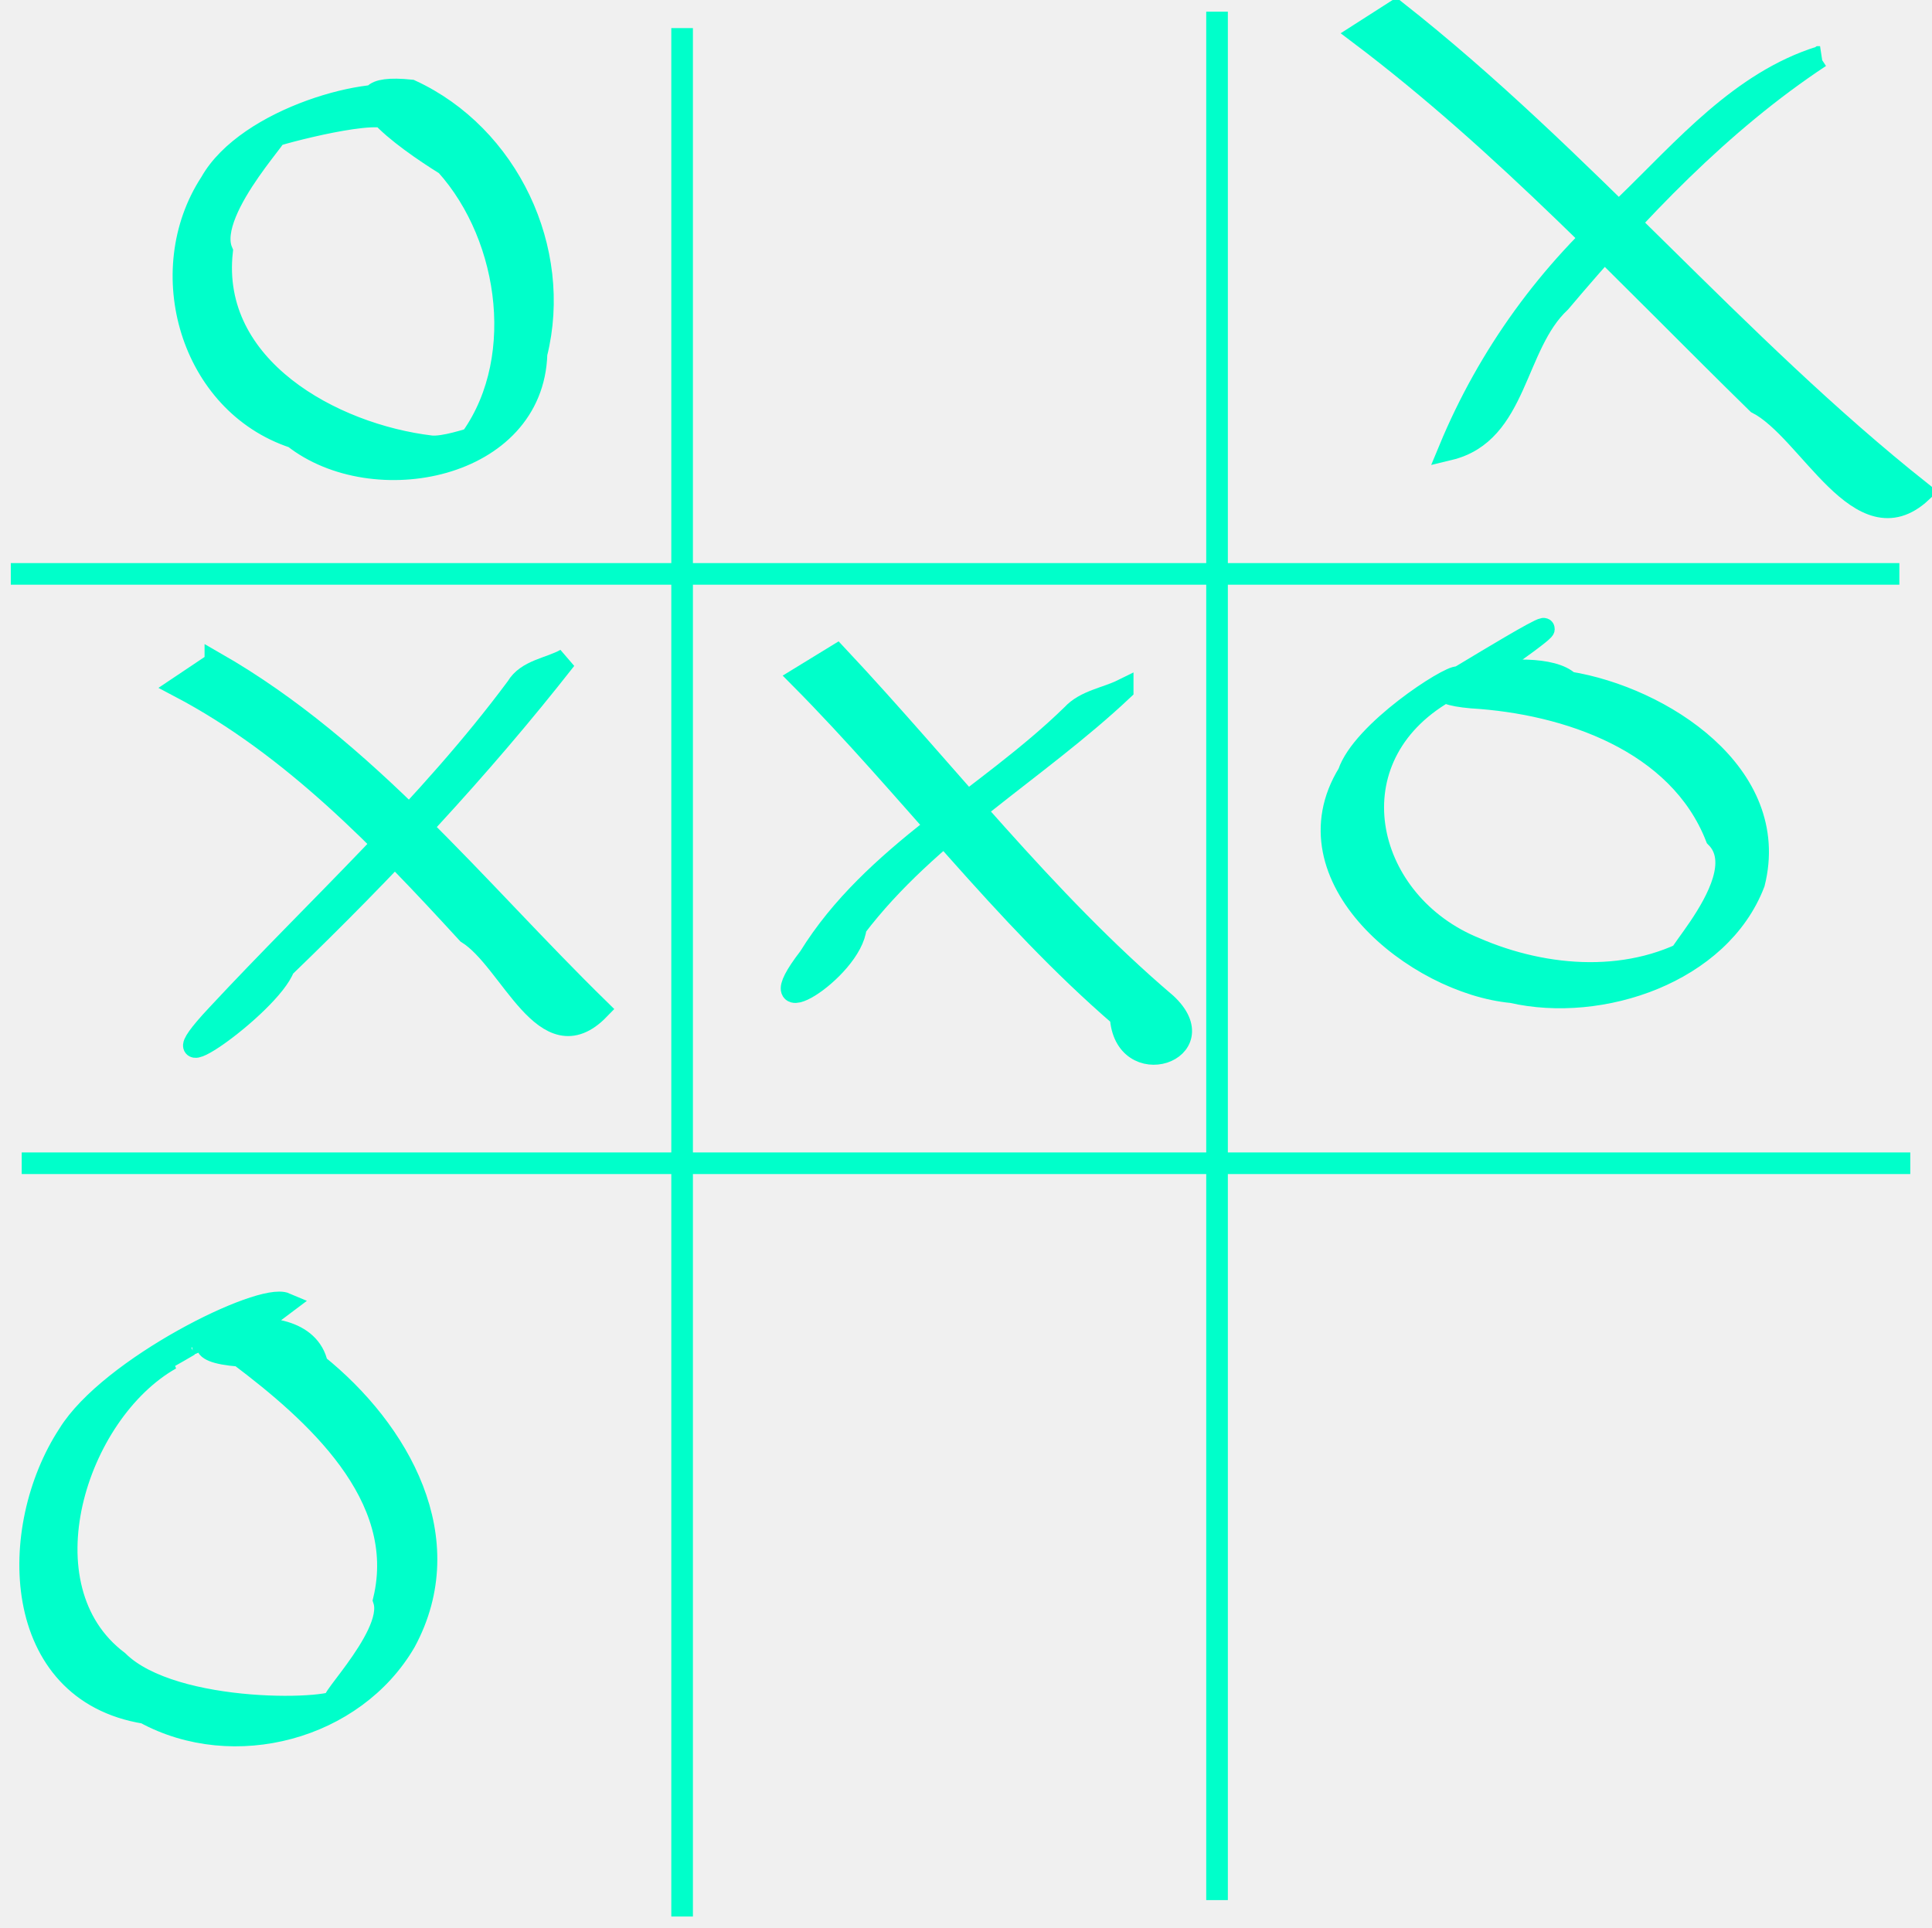
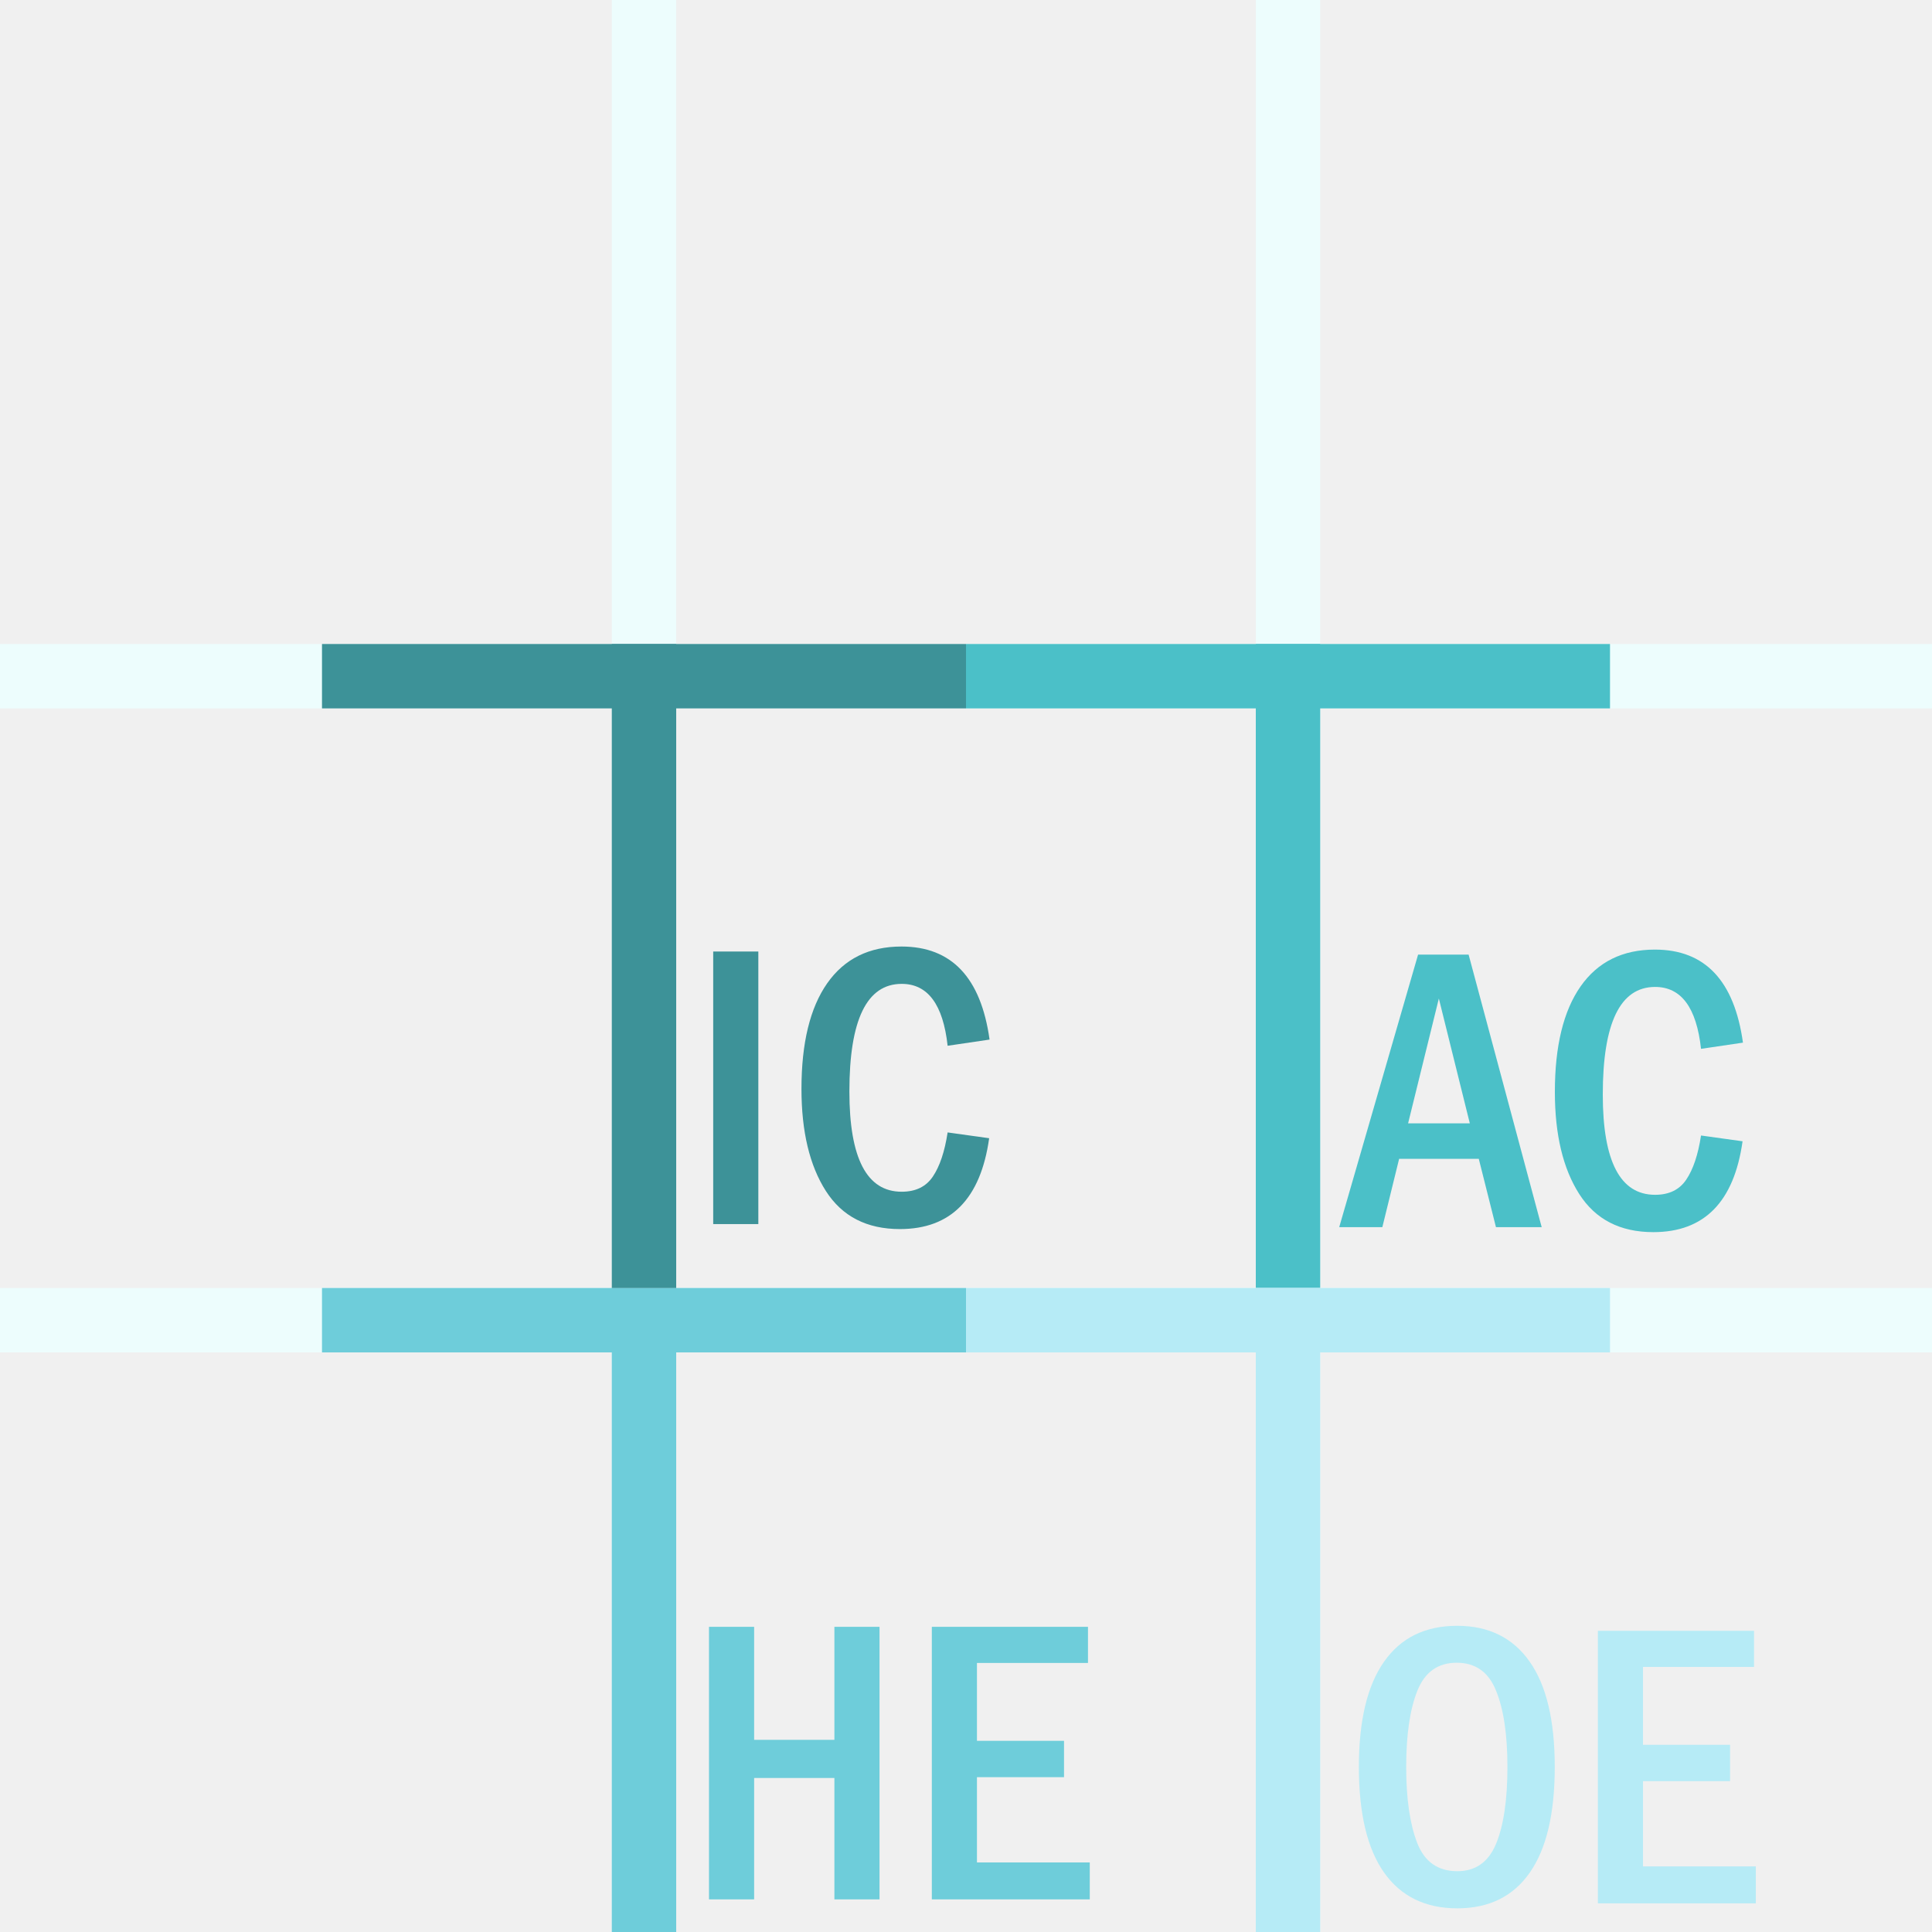
- <svg xmlns="http://www.w3.org/2000/svg" id="svg2" viewBox="0 0 178.78 178.36" version="1.1">
-   <g id="layer1" transform="translate(-136.89 -361.85)">
-     <g id="g3682">
-       <path id="path2816" style="stroke:#00FFCA;stroke-width:2;fill:none" d="m200.01 364.45v174.76" />
-       <path id="path2816-1" style="stroke:#00FFCA;stroke-width:2;fill:none" d="m249.51 362.93v174.76" />
-       <path id="path2816-1-7" style="stroke:#00FFCA;stroke-width:2;fill:none" d="m137.89 414.96h174.76" />
-       <path id="path2816-1-7-4" style="stroke:#00FFCA;stroke-width:2;fill:none" d="m138.9 469.5h174.76" />
-       <path id="path3662" style="color:#00FFCA;stroke:#00FFCA;stroke-width:2;fill:#00FFCA" d="m266.05 362.85c17.317 13.619 31.373 30.861 48.62 44.548-5.67 5.247-10.334-5.754-15.167-8.232-11.955-11.701-23.414-24.064-36.804-34.17l3.351-2.146z" />
-       <path id="path3664" style="color:#00FFCA;stroke:#00FFCA;stroke-width:2;fill:#00FFCA" d="m305.31 367.12c-9.213 6.087-16.95 14.285-24.043 22.682-4.297 4.004-3.932 12.117-10.264 13.645 3.626-8.751 9.233-16.467 16.395-22.675 5.346-5.179 10.588-11.359 17.913-13.652z" />
-       <path id="path3666" style="color:#00FFCA;stroke:#00FFCA;stroke-width:2;fill:#00FFCA" d="m172.42 372.69c-2.674-0.496-11.991 2.165-10.445 1.917 2.491-1.969-6.223 6.582-4.536 10.505-1.183 10.746 10.21 16.955 19.349 18.04 2.32 0.209 8.593-2.755 3.25-0.156 5.74-7.253 4.226-19.119-1.88-25.894-3.84-2.374-11.256-7.701-3.258-6.888 9.01 4.155 14.036 14.755 11.639 24.365-0.305 10.69-15.099 13.553-22.468 7.754-9.568-3.154-13.041-15.405-7.694-23.579 3.387-6.03 15.195-9.152 18.453-7.815l-2.41 1.751z" />
-       <path id="path3668" style="color:#00FFCA;stroke:#00FFCA;stroke-width:2;fill:#00FFCA" d="m214.32 422.48c10.124 10.79 19.187 22.651 30.48 32.265 4.685 4.353-3.88 7.255-4.215 1.162-10.92-9.415-19.535-21.124-29.669-31.341 1.135-0.695 2.269-1.391 3.404-2.086z" />
-       <path id="path3670" style="color:#00FFCA;stroke:#00FFCA;stroke-width:2;fill:#00FFCA" d="m240.78 425.69c-8.027 7.555-17.969 13.122-24.691 21.964-0.37 4.006-9.616 9.659-4.319 2.795 5.902-9.556 16.436-14.734 24.328-22.444 1.208-1.319 3.13-1.548 4.682-2.316z" />
-       <path id="path3674" style="color:#00FFCA;stroke:#00FFCA;stroke-width:2;fill:#00FFCA" d="m161.33 483.96c-3.309 0.659-8.07 2.82-6.931 2.392-3.168 1.871-3.146 1.642-1.706 1.267-8.835 5.002-13.904 21.166-4.883 27.966 5.15 5.108 20.556 4.59 20.602 3.424-2.751 1.744 5.134-5.615 3.993-9.078 2.337-9.692-6.492-17.444-13.334-22.61-9.384-0.717 5.791-5.753 7.179 0.825 7.581 6.098 13.283 16.119 8.133 25.646-4.712 8.095-15.874 11.053-24.082 6.583-12.446-2.015-12.754-17.107-7.067-25.792 3.795-6.163 17.772-13.094 20.072-12.11-0.659 0.496-1.318 0.991-1.977 1.487z" />
-       <path id="path3676" style="color:#00FFCA;stroke:#00FFCA;stroke-width:2;fill:#00FFCA" d="m156.82 423.18c13.997 8.027 24.126 20.941 35.501 32.067-5.002 5.145-8.148-4.539-12.174-7.038-7.89-8.605-16.21-17.311-26.646-22.805 1.106-0.741 2.212-1.482 3.319-2.223z" />
-       <path id="path3678" style="color:#00FFCA;stroke:#00FFCA;stroke-width:2;fill:#00FFCA" d="m189.24 422.86c-7.959 10.161-16.78 19.562-26.069 28.517-1.282 3.535-13.126 11.787-6.17 4.378 9.316-10.012 19.514-19.264 27.705-30.302 0.934-1.594 3.033-1.746 4.534-2.593z" />
-       <path id="path3680" style="color:#00FFCA;stroke:#00FFCA;stroke-width:2;fill:#00FFCA" d="m276.63 422.49c-2.98 1.738-4.475 2.417-3.461 1.948-1.747 1.123-8.254 4.488-3.036 1.736-10.123 6.324-6.903 19.308 3.27 23.417 6.533 2.838 14.598 3.441 20.913-0.452-6.643 4.95 5.661-5.534 1.378-9.808-3.472-8.887-13.8-12.392-22.61-12.924-8.568-0.74 6.026-4.291 8.998-1.415 8.558 1.389 19.664 8.497 17.132 18.584-3.179 8.305-14.185 11.986-22.422 10.097-8.893-0.838-21.053-10.628-15.125-20.264 1.268-3.845 9.308-9.034 10.137-8.895-3.717 2.427 15.162-9.406 4.827-2.025z" />
-     </g>
+ <svg xmlns="http://www.w3.org/2000/svg" width="320" height="320" viewBox="0 0 320 320" fill="none">
+   <g clip-path="url(#clip0_909_9302)">
+     <path d="M320 106.667H0V117.333H320V106.667Z" fill="#EDFDFD" />
+     <path d="M320 213.333H0V224H320V213.333Z" fill="#EDFDFD" />
+     <path d="M112 0H101.333V320H112V0Z" fill="#EDFDFD" />
+     <path d="M218.667 0H208V320H218.667V0Z" fill="#EDFDFD" />
+     <path d="M266.667 106.667H160V117.333H266.667V106.667Z" fill="#4BC0C8" />
+     <path d="M218.667 106.667H208V213.333H218.667V106.667Z" fill="#4BC0C8" />
+     <path d="M234.88 158.11H243.247L255.352 203.255H247.778L244.934 191.944H231.738L228.96 203.255H221.816L234.88 158.11ZM243.446 186.057L238.319 165.386L233.226 186.057H243.446Z" fill="#4BC0C8" />
+     <path d="M281.744 188.074L288.623 189.033C287.212 199.065 282.284 204.081 273.84 204.081C268.35 204.081 264.26 201.976 261.57 197.765C258.88 193.553 257.535 187.92 257.535 180.864C257.535 173.257 258.957 167.426 261.801 163.369C264.645 159.312 268.747 157.283 274.104 157.283C282.395 157.283 287.256 162.421 288.689 172.695L281.744 173.721C280.994 166.885 278.459 163.468 274.137 163.468C268.361 163.468 265.472 169.41 265.472 181.294C265.472 192.363 268.361 197.897 274.137 197.897C276.452 197.897 278.172 197.059 279.297 195.383C280.443 193.686 281.259 191.249 281.744 188.074Z" fill="#4BC0C8" />
+     <path d="M117.431 269.452H124.906V288.171H138.201V269.452H145.676V314.596H138.201V294.488H124.906V314.596H117.431V269.452Z" fill="#6ECDDA" />
+     <path d="M154.341 269.452H180.204V275.438H161.815V288.336H176.235V294.356H161.815V308.478H180.501V314.596H154.341V269.452Z" fill="#6ECDDA" />
+     <path d="M160 213.333H53.333V224H160V213.333Z" fill="#6ECDDA" />
+     <path d="M112 213.333H101.333V320H112V213.333Z" fill="#6ECDDA" />
+     <path d="M118.129 157.602H125.604V202.746H118.129V157.602Z" fill="#3D9298" />
+     <path d="M156.957 187.566L163.836 188.525C162.425 198.557 157.497 203.573 149.053 203.573C143.563 203.573 139.473 201.467 136.783 197.256C134.093 193.045 132.748 187.411 132.748 180.356C132.748 172.749 134.17 166.917 137.014 162.86C139.858 158.803 143.959 156.775 149.317 156.775C157.608 156.775 162.469 161.912 163.902 172.187L156.957 173.212C156.207 166.377 153.672 162.96 149.35 162.96C143.574 162.96 140.685 168.902 140.685 180.786C140.685 191.854 143.574 197.388 149.35 197.388C151.665 197.388 153.385 196.551 154.51 194.875C155.656 193.177 156.472 190.741 156.957 187.566Z" fill="#3D9298" />
+     <path d="M160 106.667H53.333V117.333H160V106.667Z" fill="#3D9298" />
+     <path d="M112 106.667H101.333V213.333H112V106.667Z" fill="#3D9298" />
+     <path d="M257.516 292.666C257.516 300.383 256.138 306.215 253.382 310.161C250.626 314.108 246.624 316.081 241.377 316.081C236.107 316.081 232.072 314.119 229.272 310.194C226.472 306.248 225.072 300.405 225.072 292.666C225.072 284.993 226.461 279.183 229.239 275.236C232.017 271.268 236.052 269.283 241.344 269.283C246.569 269.283 250.571 271.257 253.349 275.203C256.127 279.128 257.516 284.949 257.516 292.666ZM249.678 292.666C249.678 287.308 249.05 283.097 247.793 280.032C246.558 276.945 244.386 275.402 241.277 275.402C238.169 275.402 235.997 276.945 234.762 280.032C233.527 283.119 232.91 287.33 232.91 292.666C232.91 297.913 233.516 302.103 234.729 305.234C235.942 308.364 238.158 309.93 241.377 309.93C244.397 309.93 246.536 308.42 247.793 305.399C249.05 302.356 249.678 298.112 249.678 292.666Z" fill="#B6EBF6" />
+     <path d="M264.66 270.11H290.523V276.096H272.135V288.995H286.554V295.014H272.135V309.136H290.821V315.255H264.66V270.11Z" fill="#B6EBF6" />
+     <path d="M266.667 213.333H160V224H266.667V213.333Z" fill="#B6EBF6" />
+     <path d="M218.667 213.333H208V320H218.667V213.333Z" fill="#B6EBF6" />
  </g>
+   <defs>
+     <clipPath id="clip0_909_9302">
+       <rect width="320" height="320" fill="white" />
+     </clipPath>
+   </defs>
</svg>
